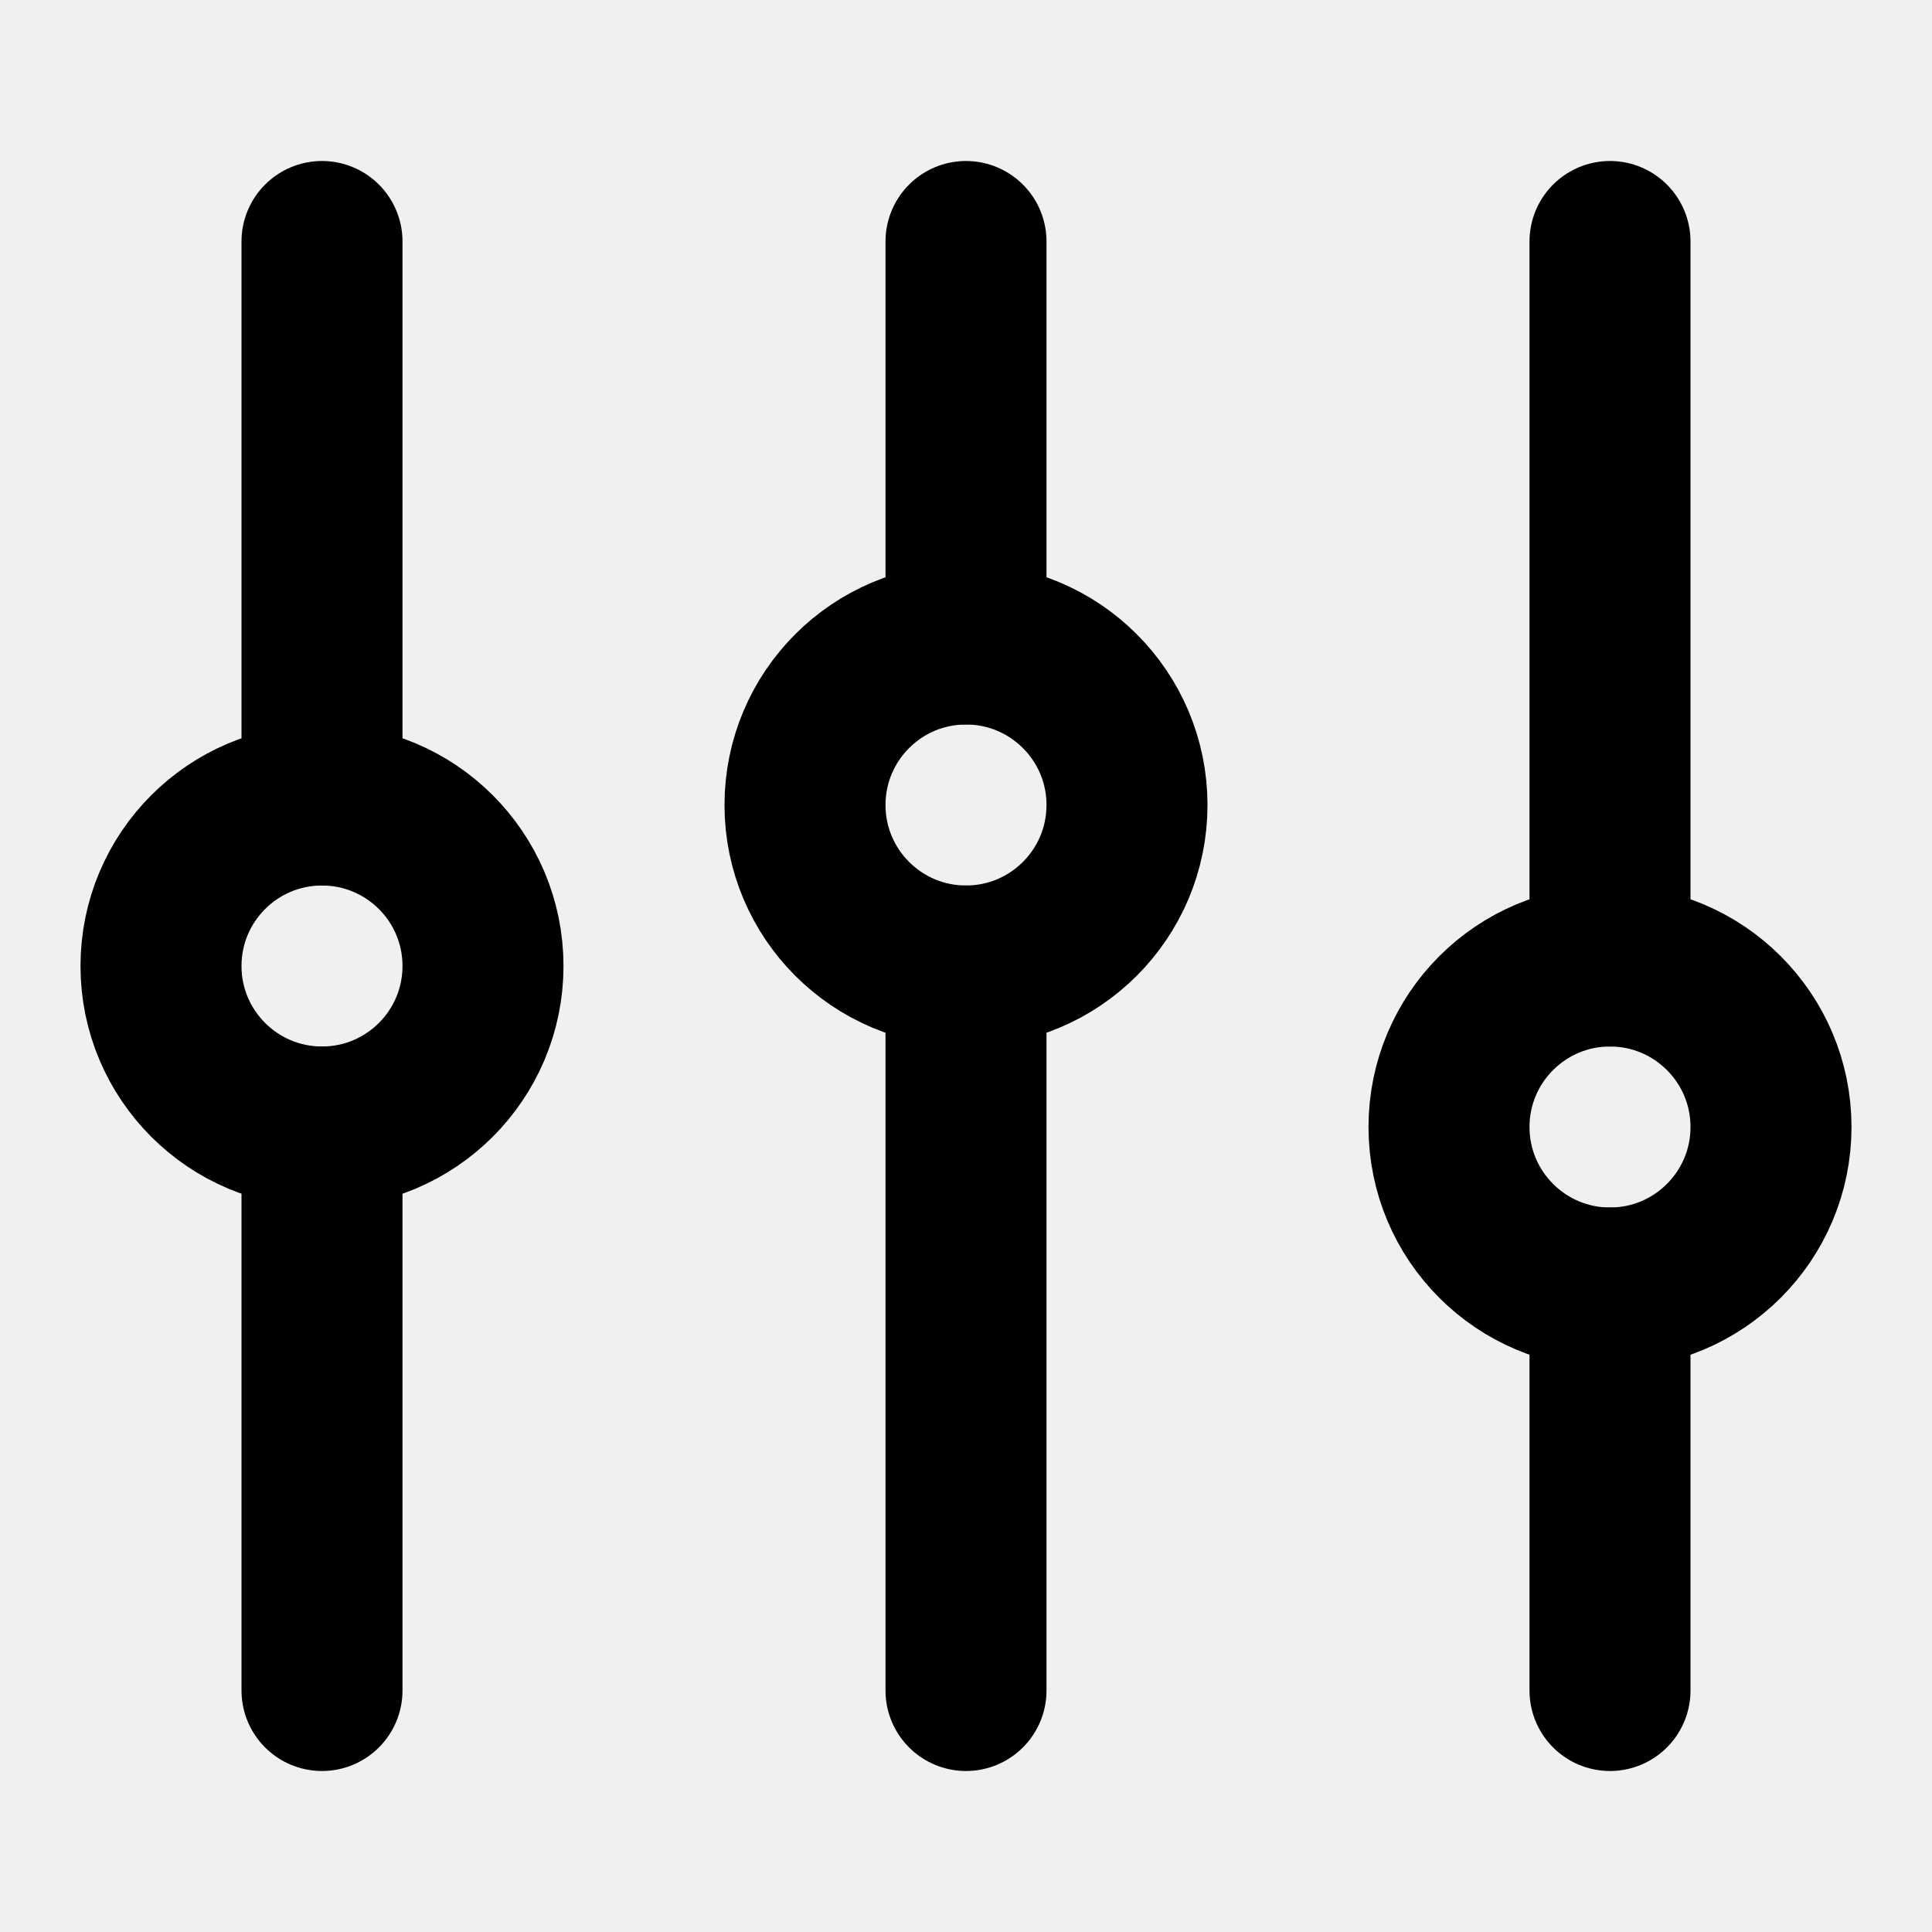
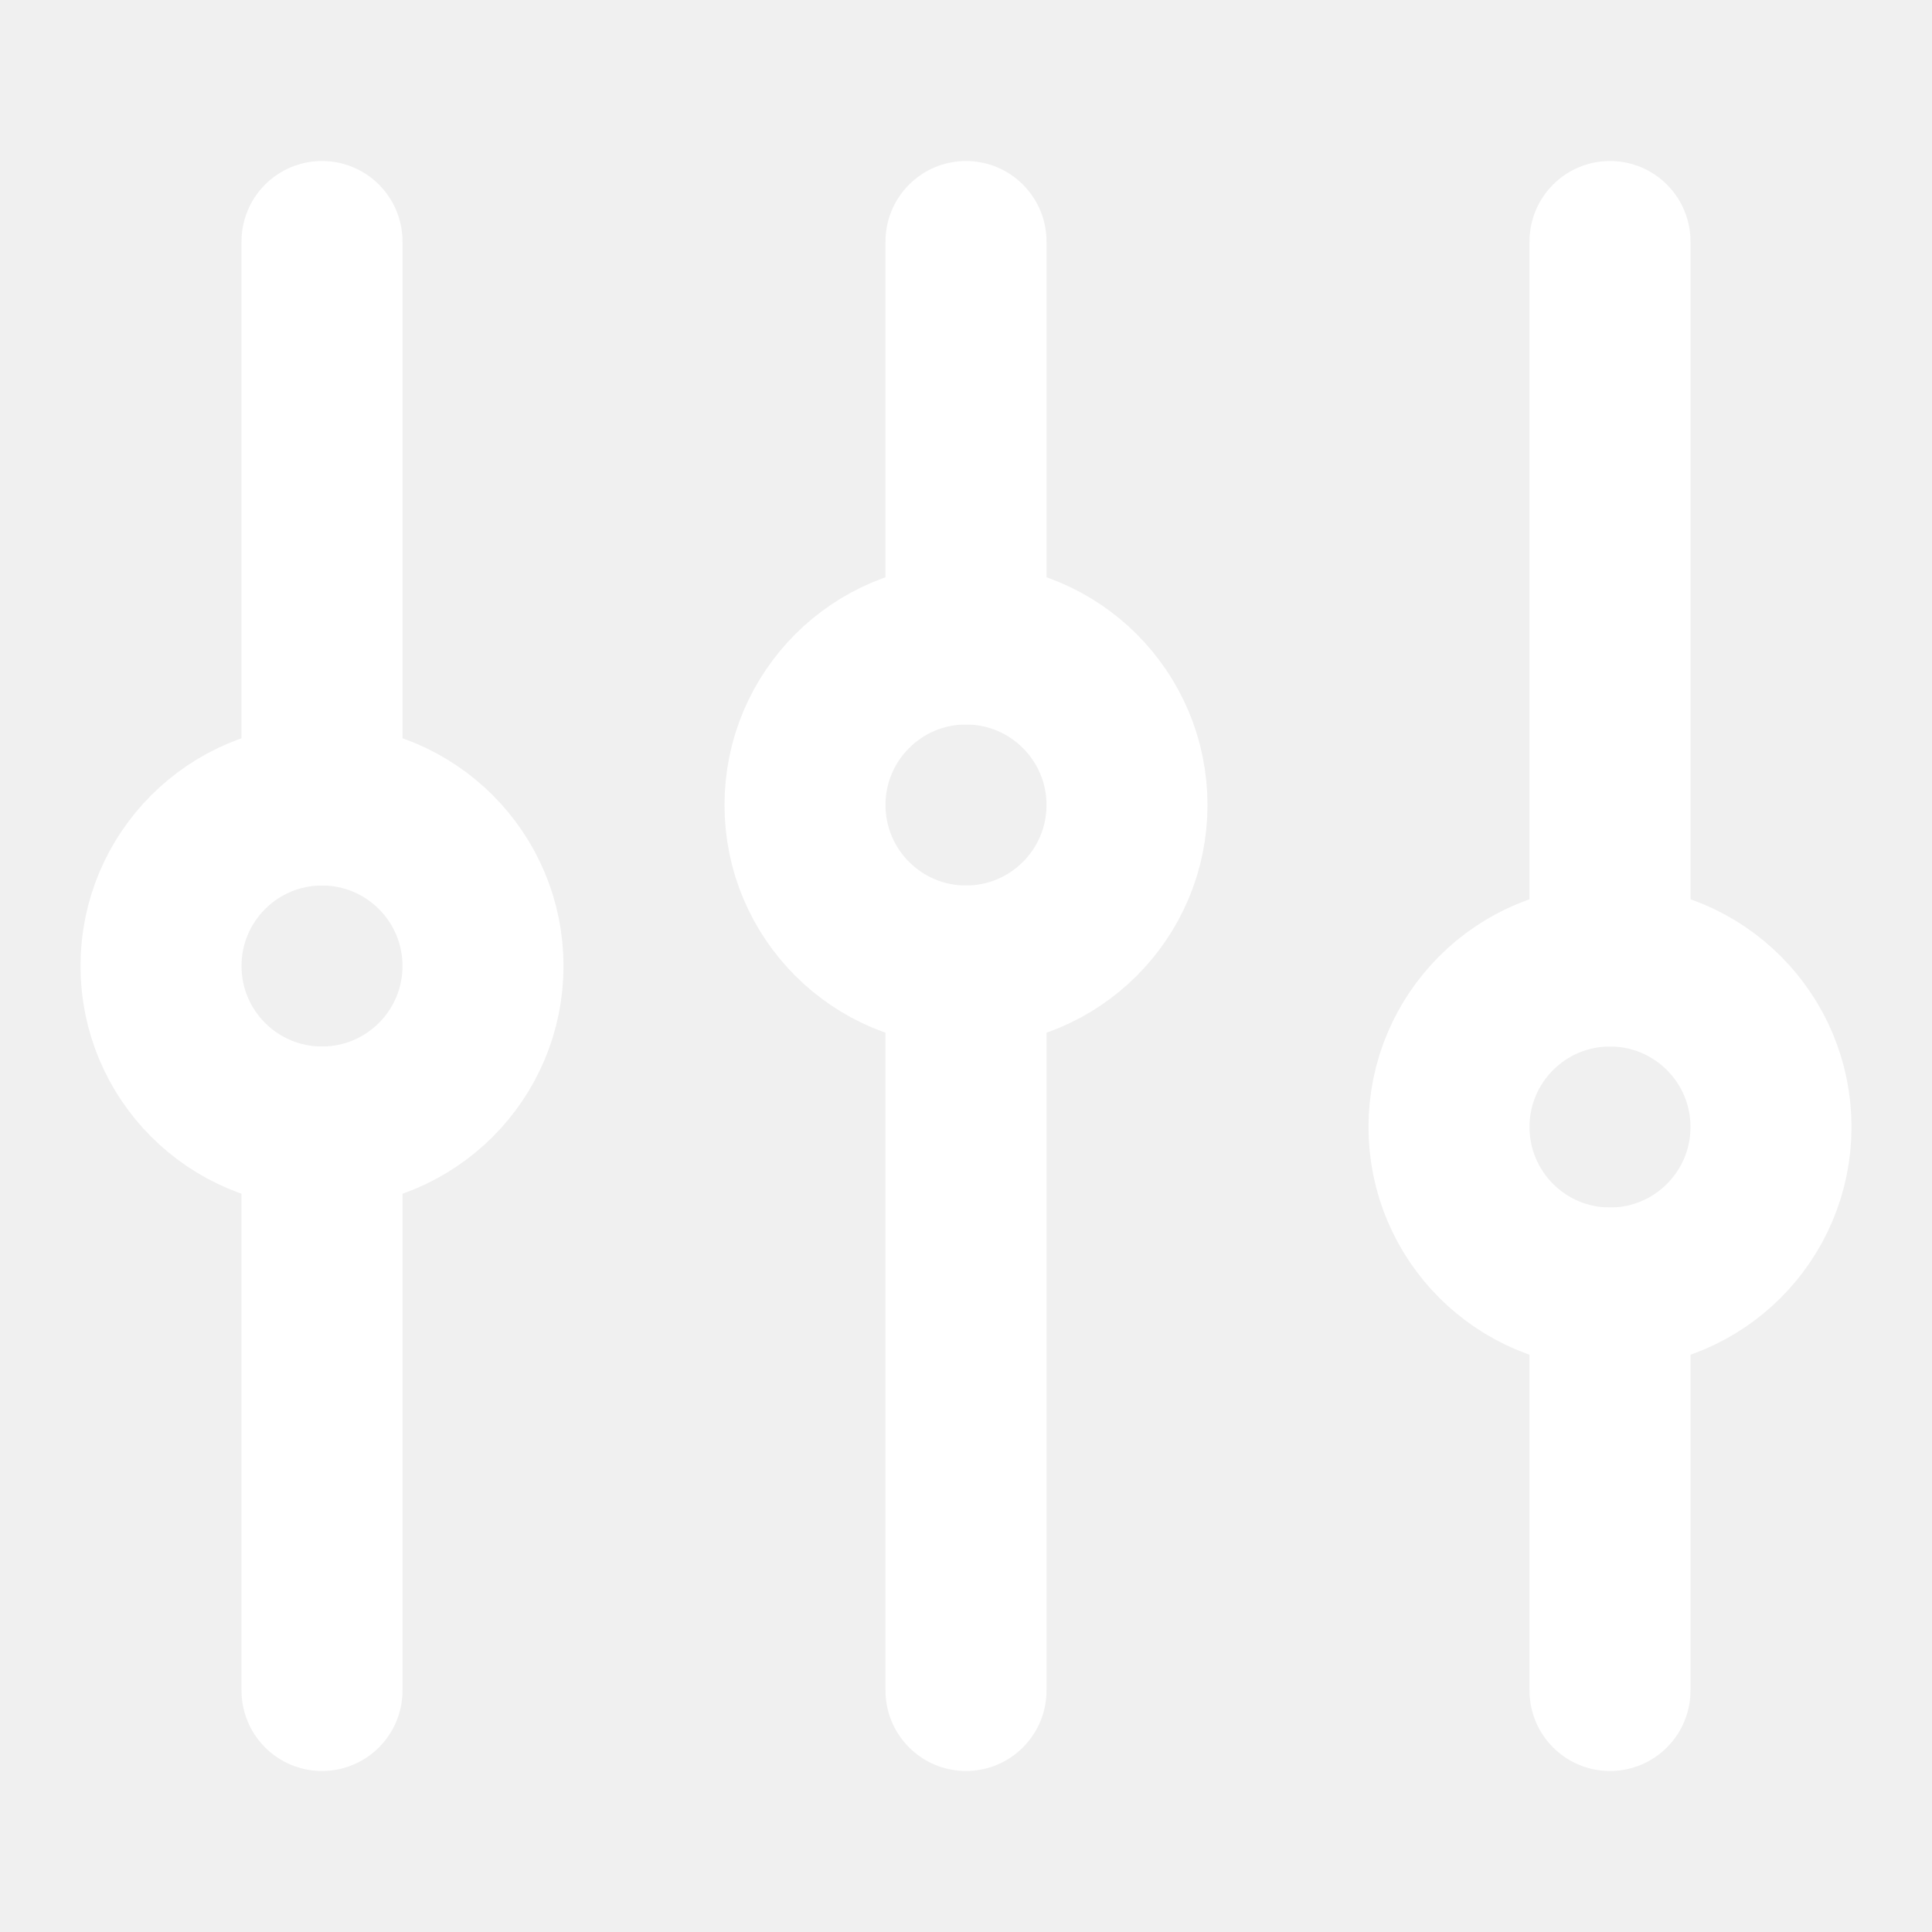
- <svg xmlns="http://www.w3.org/2000/svg" viewBox="0 0 24 24" fill="none" stroke="currentColor" stroke-width="2" stroke-linecap="round" stroke-linejoin="round">
+ <svg xmlns="http://www.w3.org/2000/svg" viewBox="0 0 24 24" fill="none" stroke="white" stroke-width="2" stroke-linecap="round" stroke-linejoin="round">
  <line x1="4" y1="21" x2="4" y2="14" />
  <line x1="4" y1="10" x2="4" y2="3" />
  <line x1="12" y1="21" x2="12" y2="12" />
  <line x1="12" y1="8" x2="12" y2="3" />
  <line x1="20" y1="21" x2="20" y2="16" />
  <line x1="20" y1="12" x2="20" y2="3" />
  <circle cx="4" cy="12" r="2" />
  <circle cx="12" cy="10" r="2" />
  <circle cx="20" cy="14" r="2" />
</svg>
